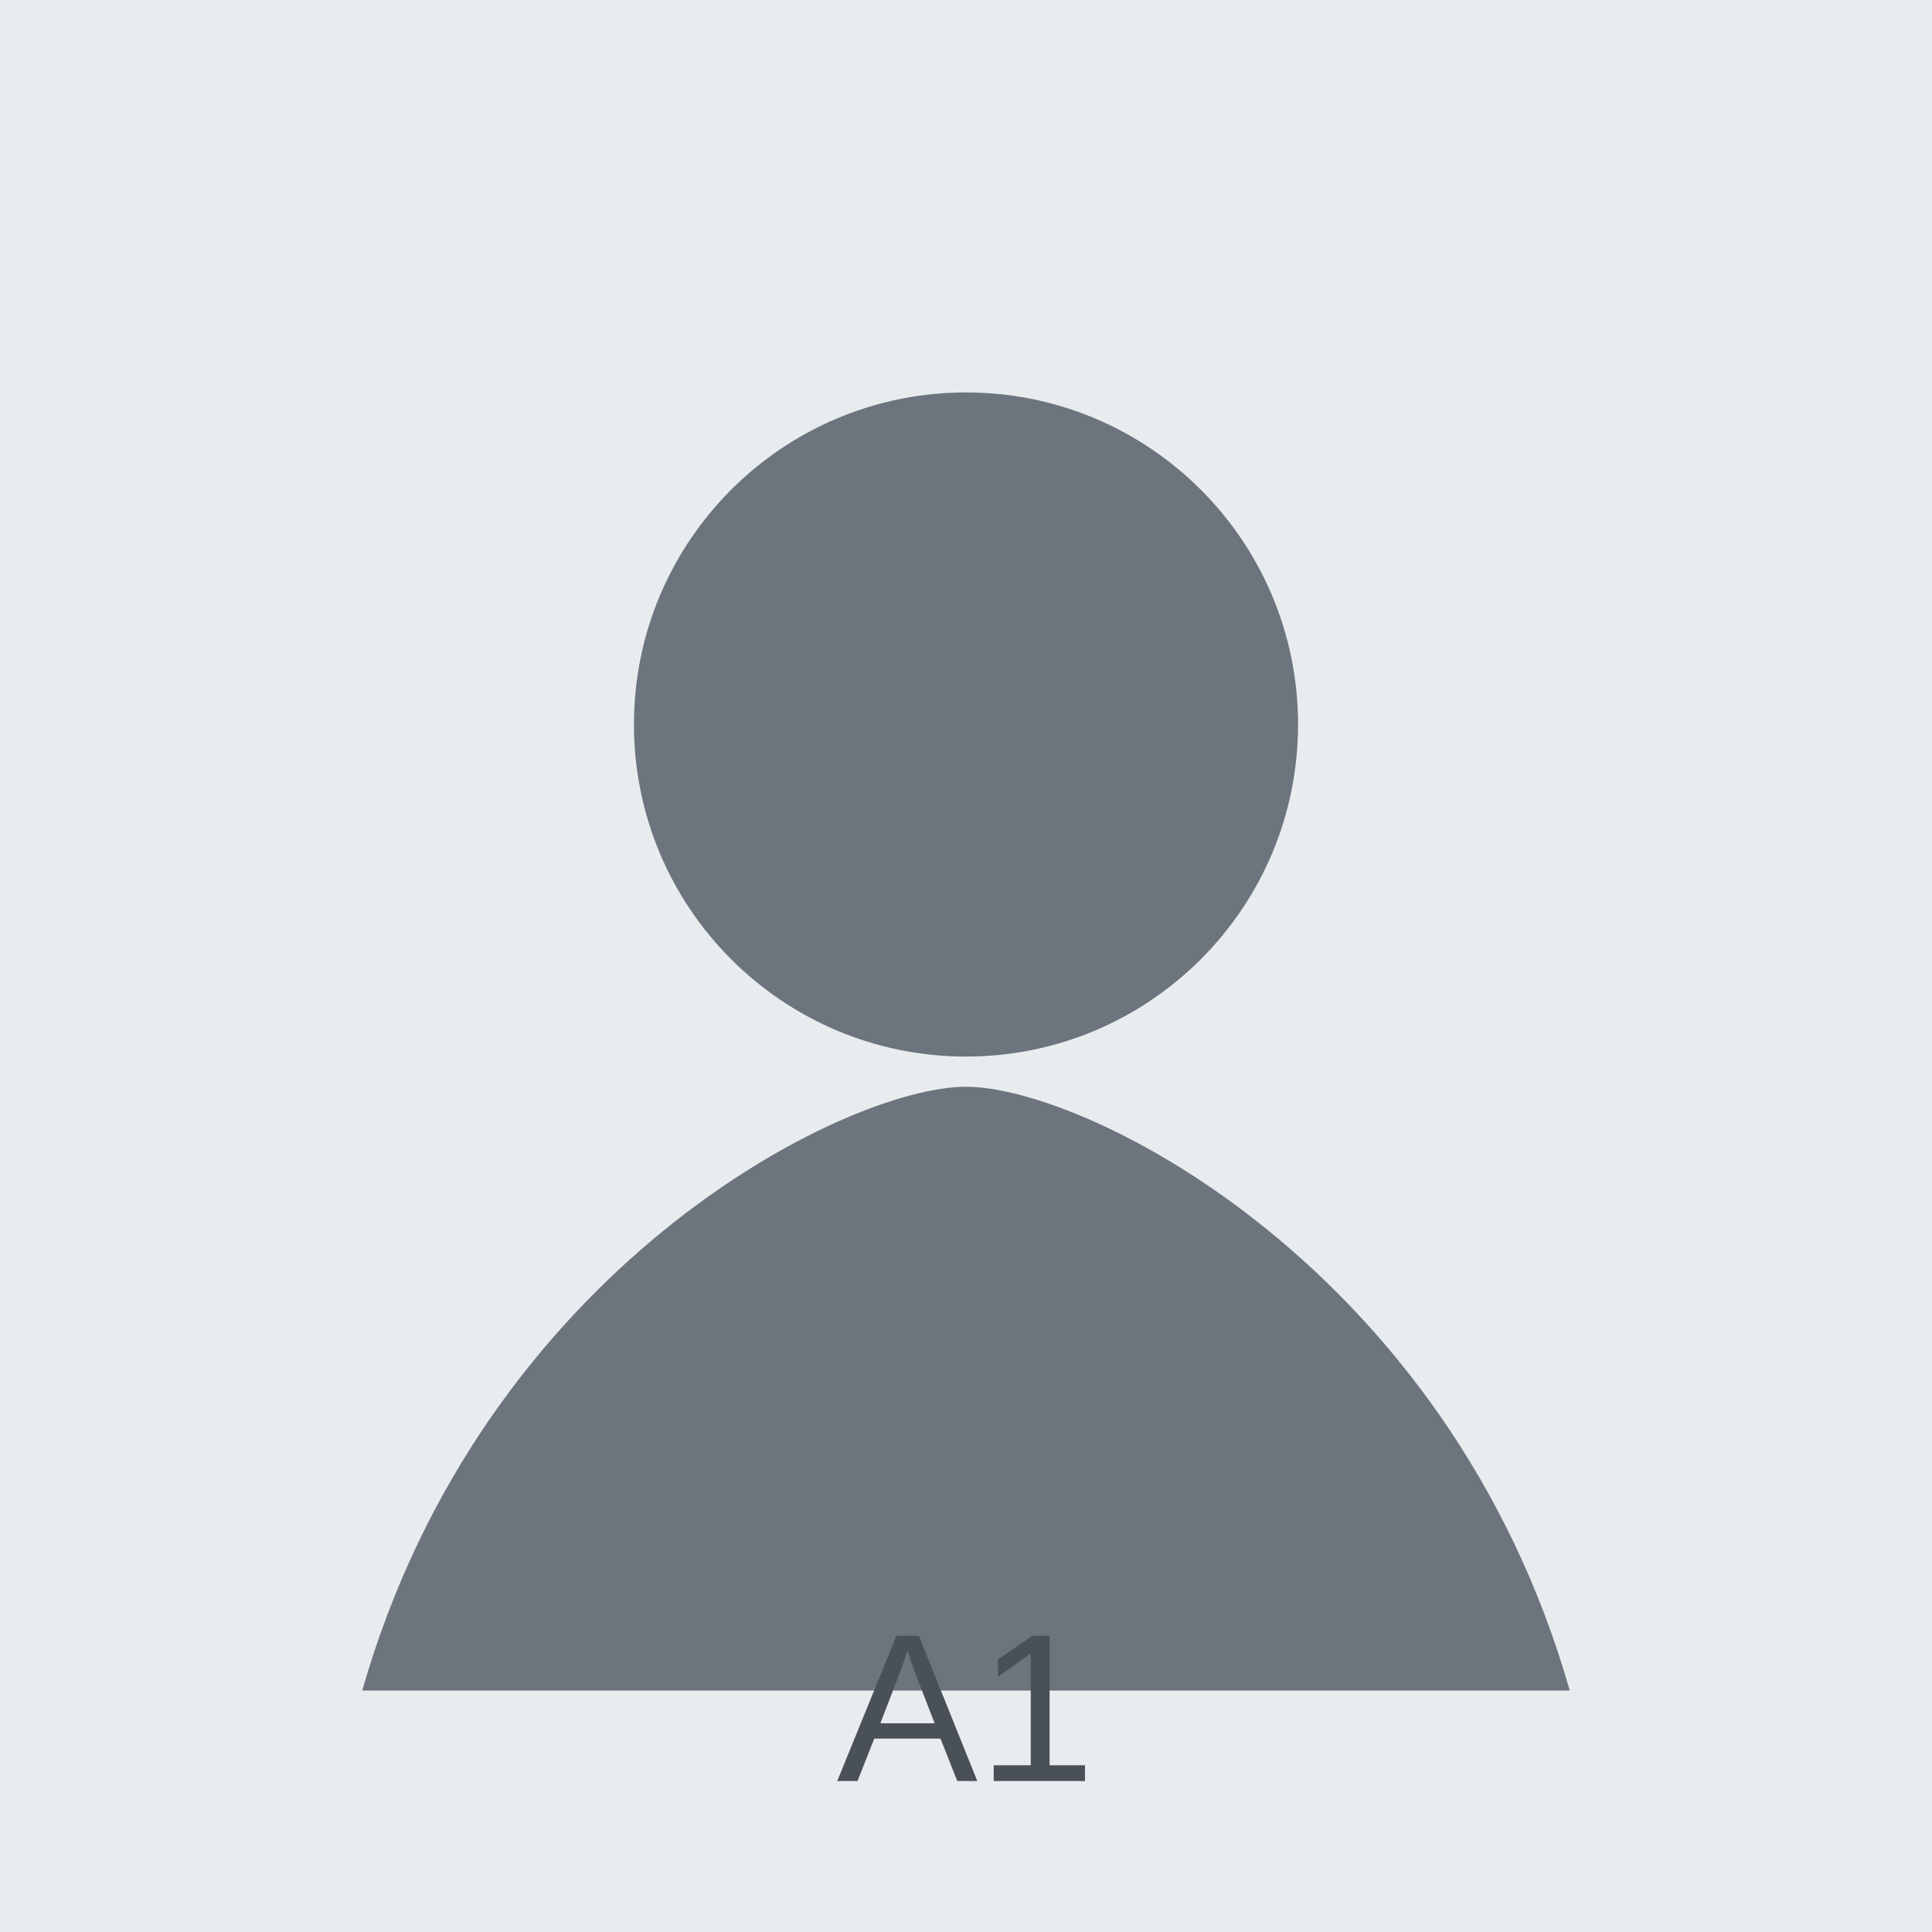
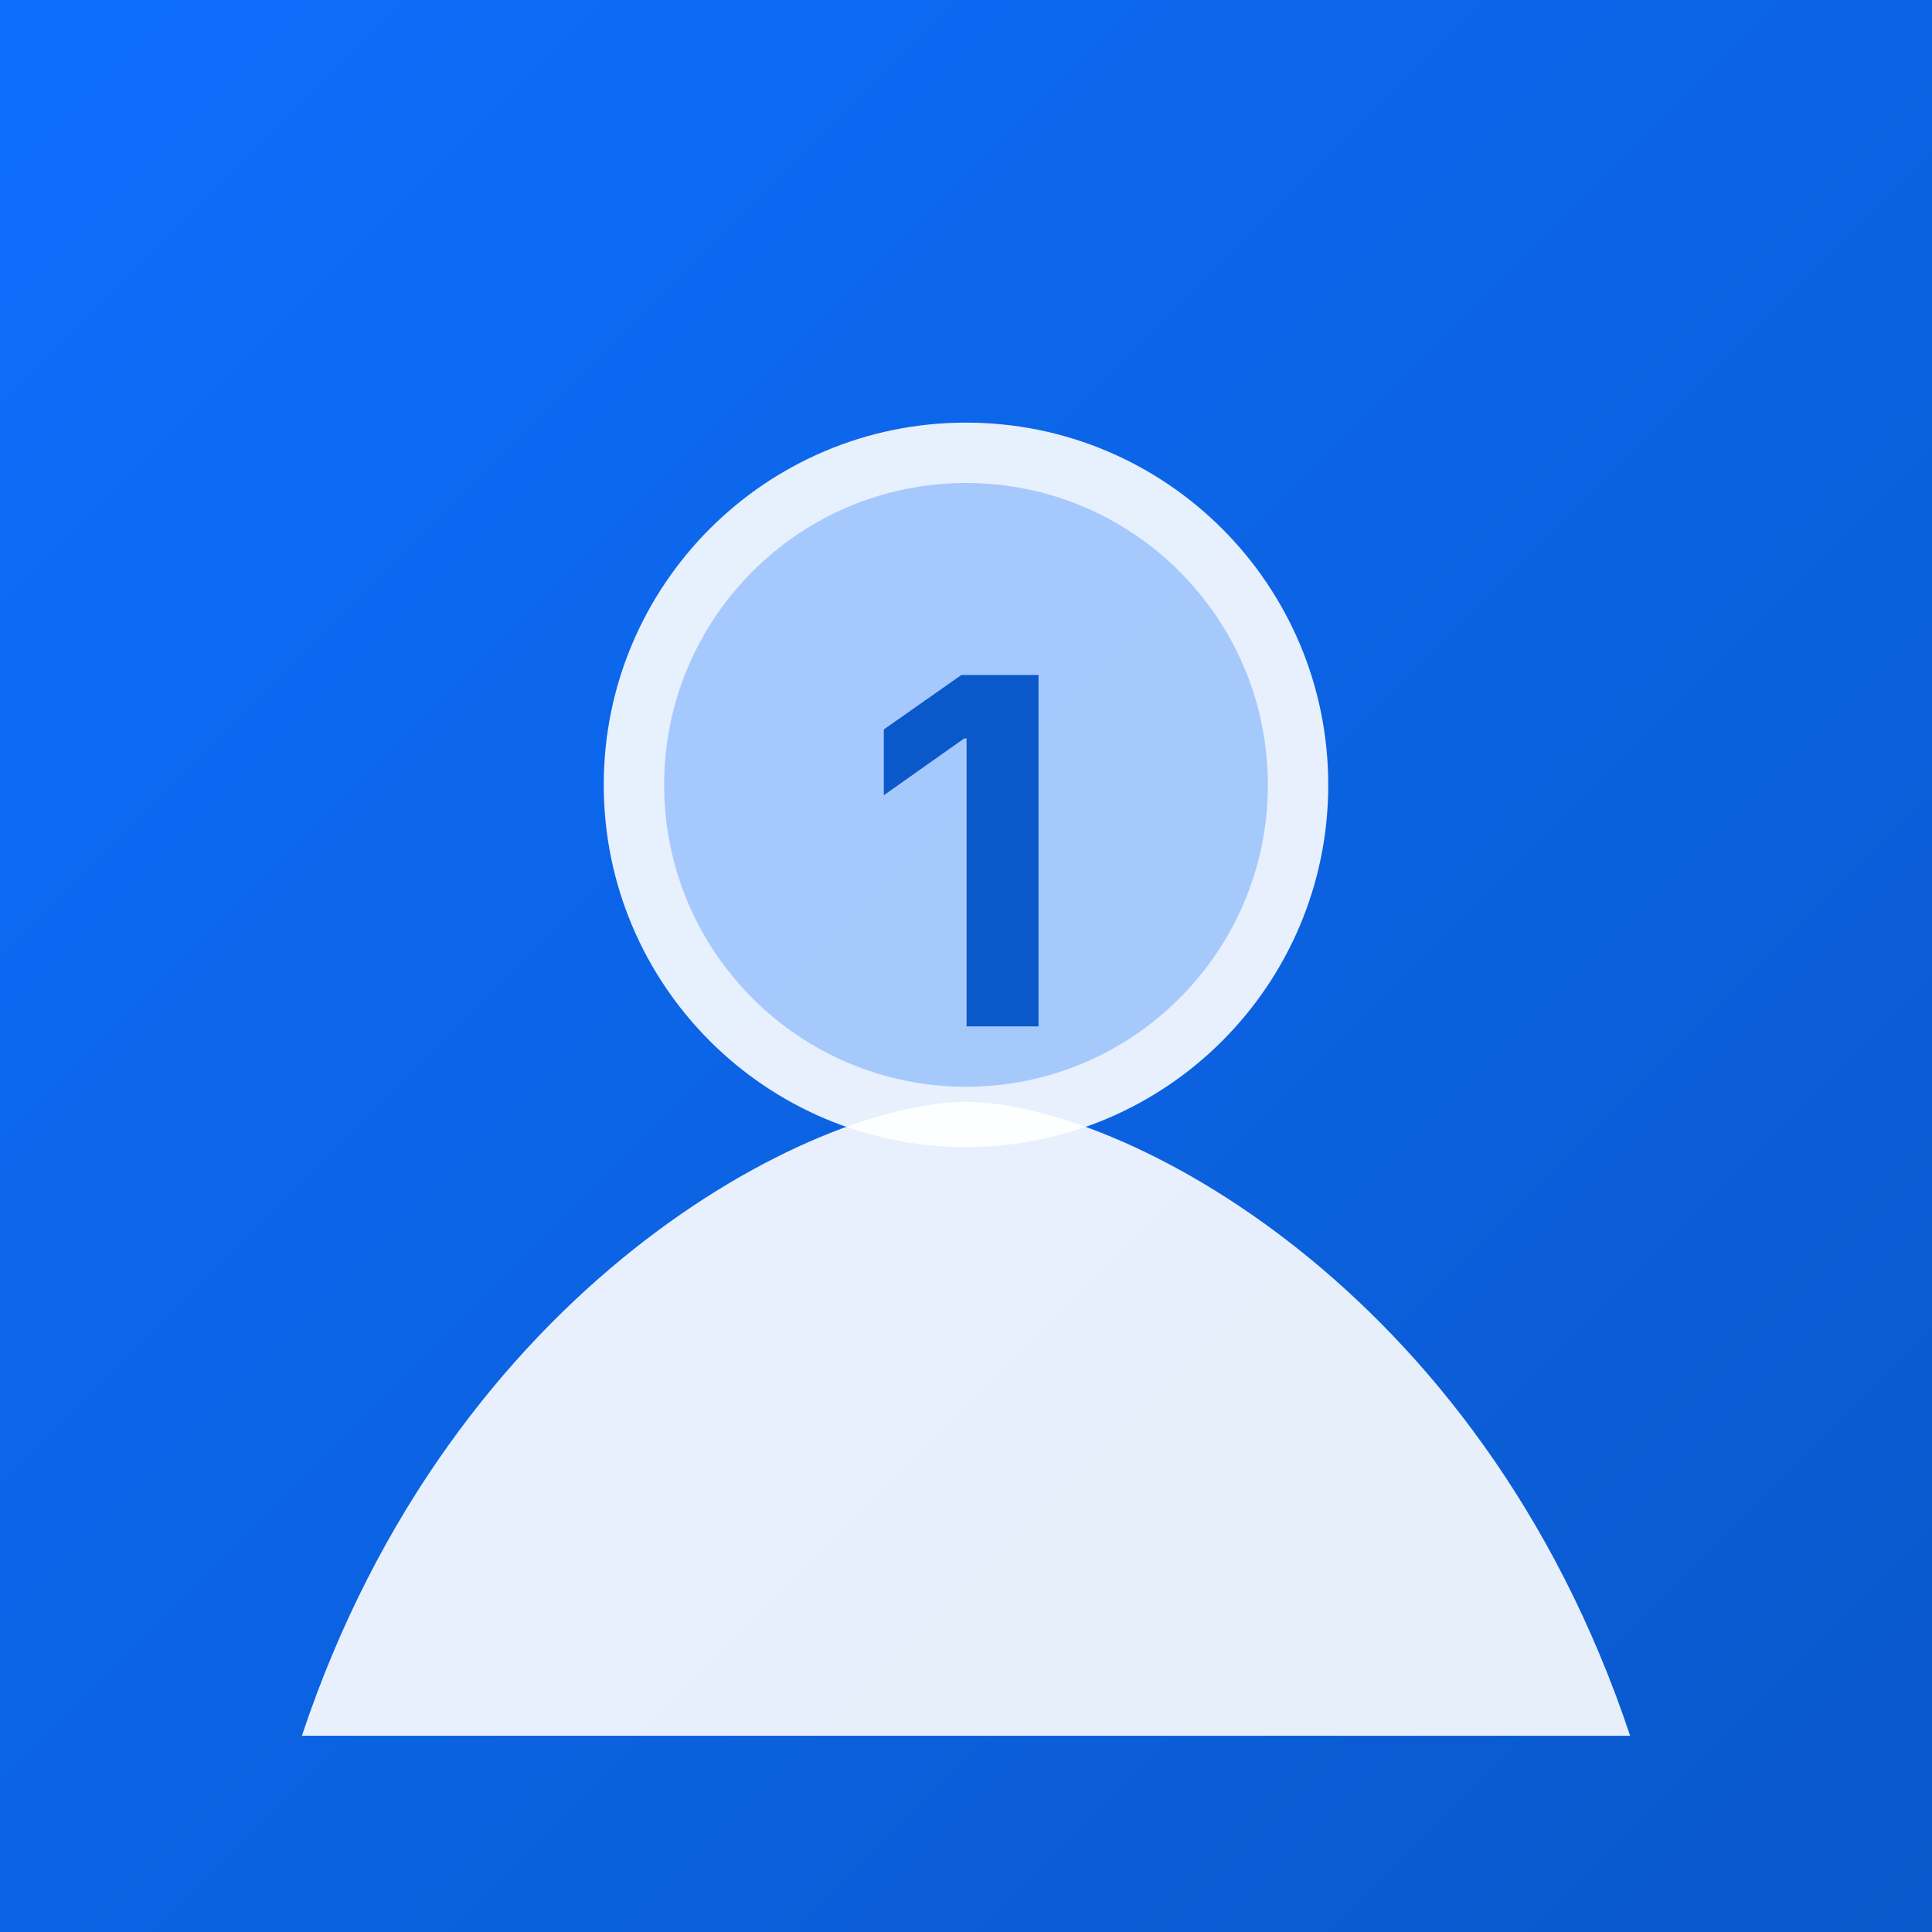
<svg xmlns="http://www.w3.org/2000/svg" viewBox="0 0 128 128" role="img" aria-label="Analyst One">
-   <rect width="128" height="128" fill="#e9ecef" />
-   <circle cx="64" cy="48" r="22" fill="#6c757d" />
-   <path d="M24 112c8-28 32-40 40-40s32 12 40 40" fill="#6c757d" />
-   <text x="64" y="118" text-anchor="middle" font-family="Segoe UI, Arial, sans-serif" font-size="14" fill="#495057">A1</text>
+   <defs>
+     <linearGradient id="bg1" x1="0%" y1="0%" x2="100%" y2="100%">
+       <stop offset="0%" style="stop-color:#0d6efd;stop-opacity:1" />
+       <stop offset="100%" style="stop-color:#0a58ca;stop-opacity:1" />
+     </linearGradient>
+   </defs>
+   <rect width="128" height="128" fill="url(#bg1)" />
+   <circle cx="64" cy="52" r="24" fill="#ffffff" opacity="0.9" />
+   <path d="M20 115c10-30 34-42 44-42s34 12 44 42" fill="#ffffff" opacity="0.9" />
+   <circle cx="64" cy="52" r="20" fill="#0d6efd" opacity="0.3" />
+   <text x="64" y="68" text-anchor="middle" font-family="system-ui, -apple-system, sans-serif" font-size="32" font-weight="700" fill="#0a58ca">1</text>
</svg>
